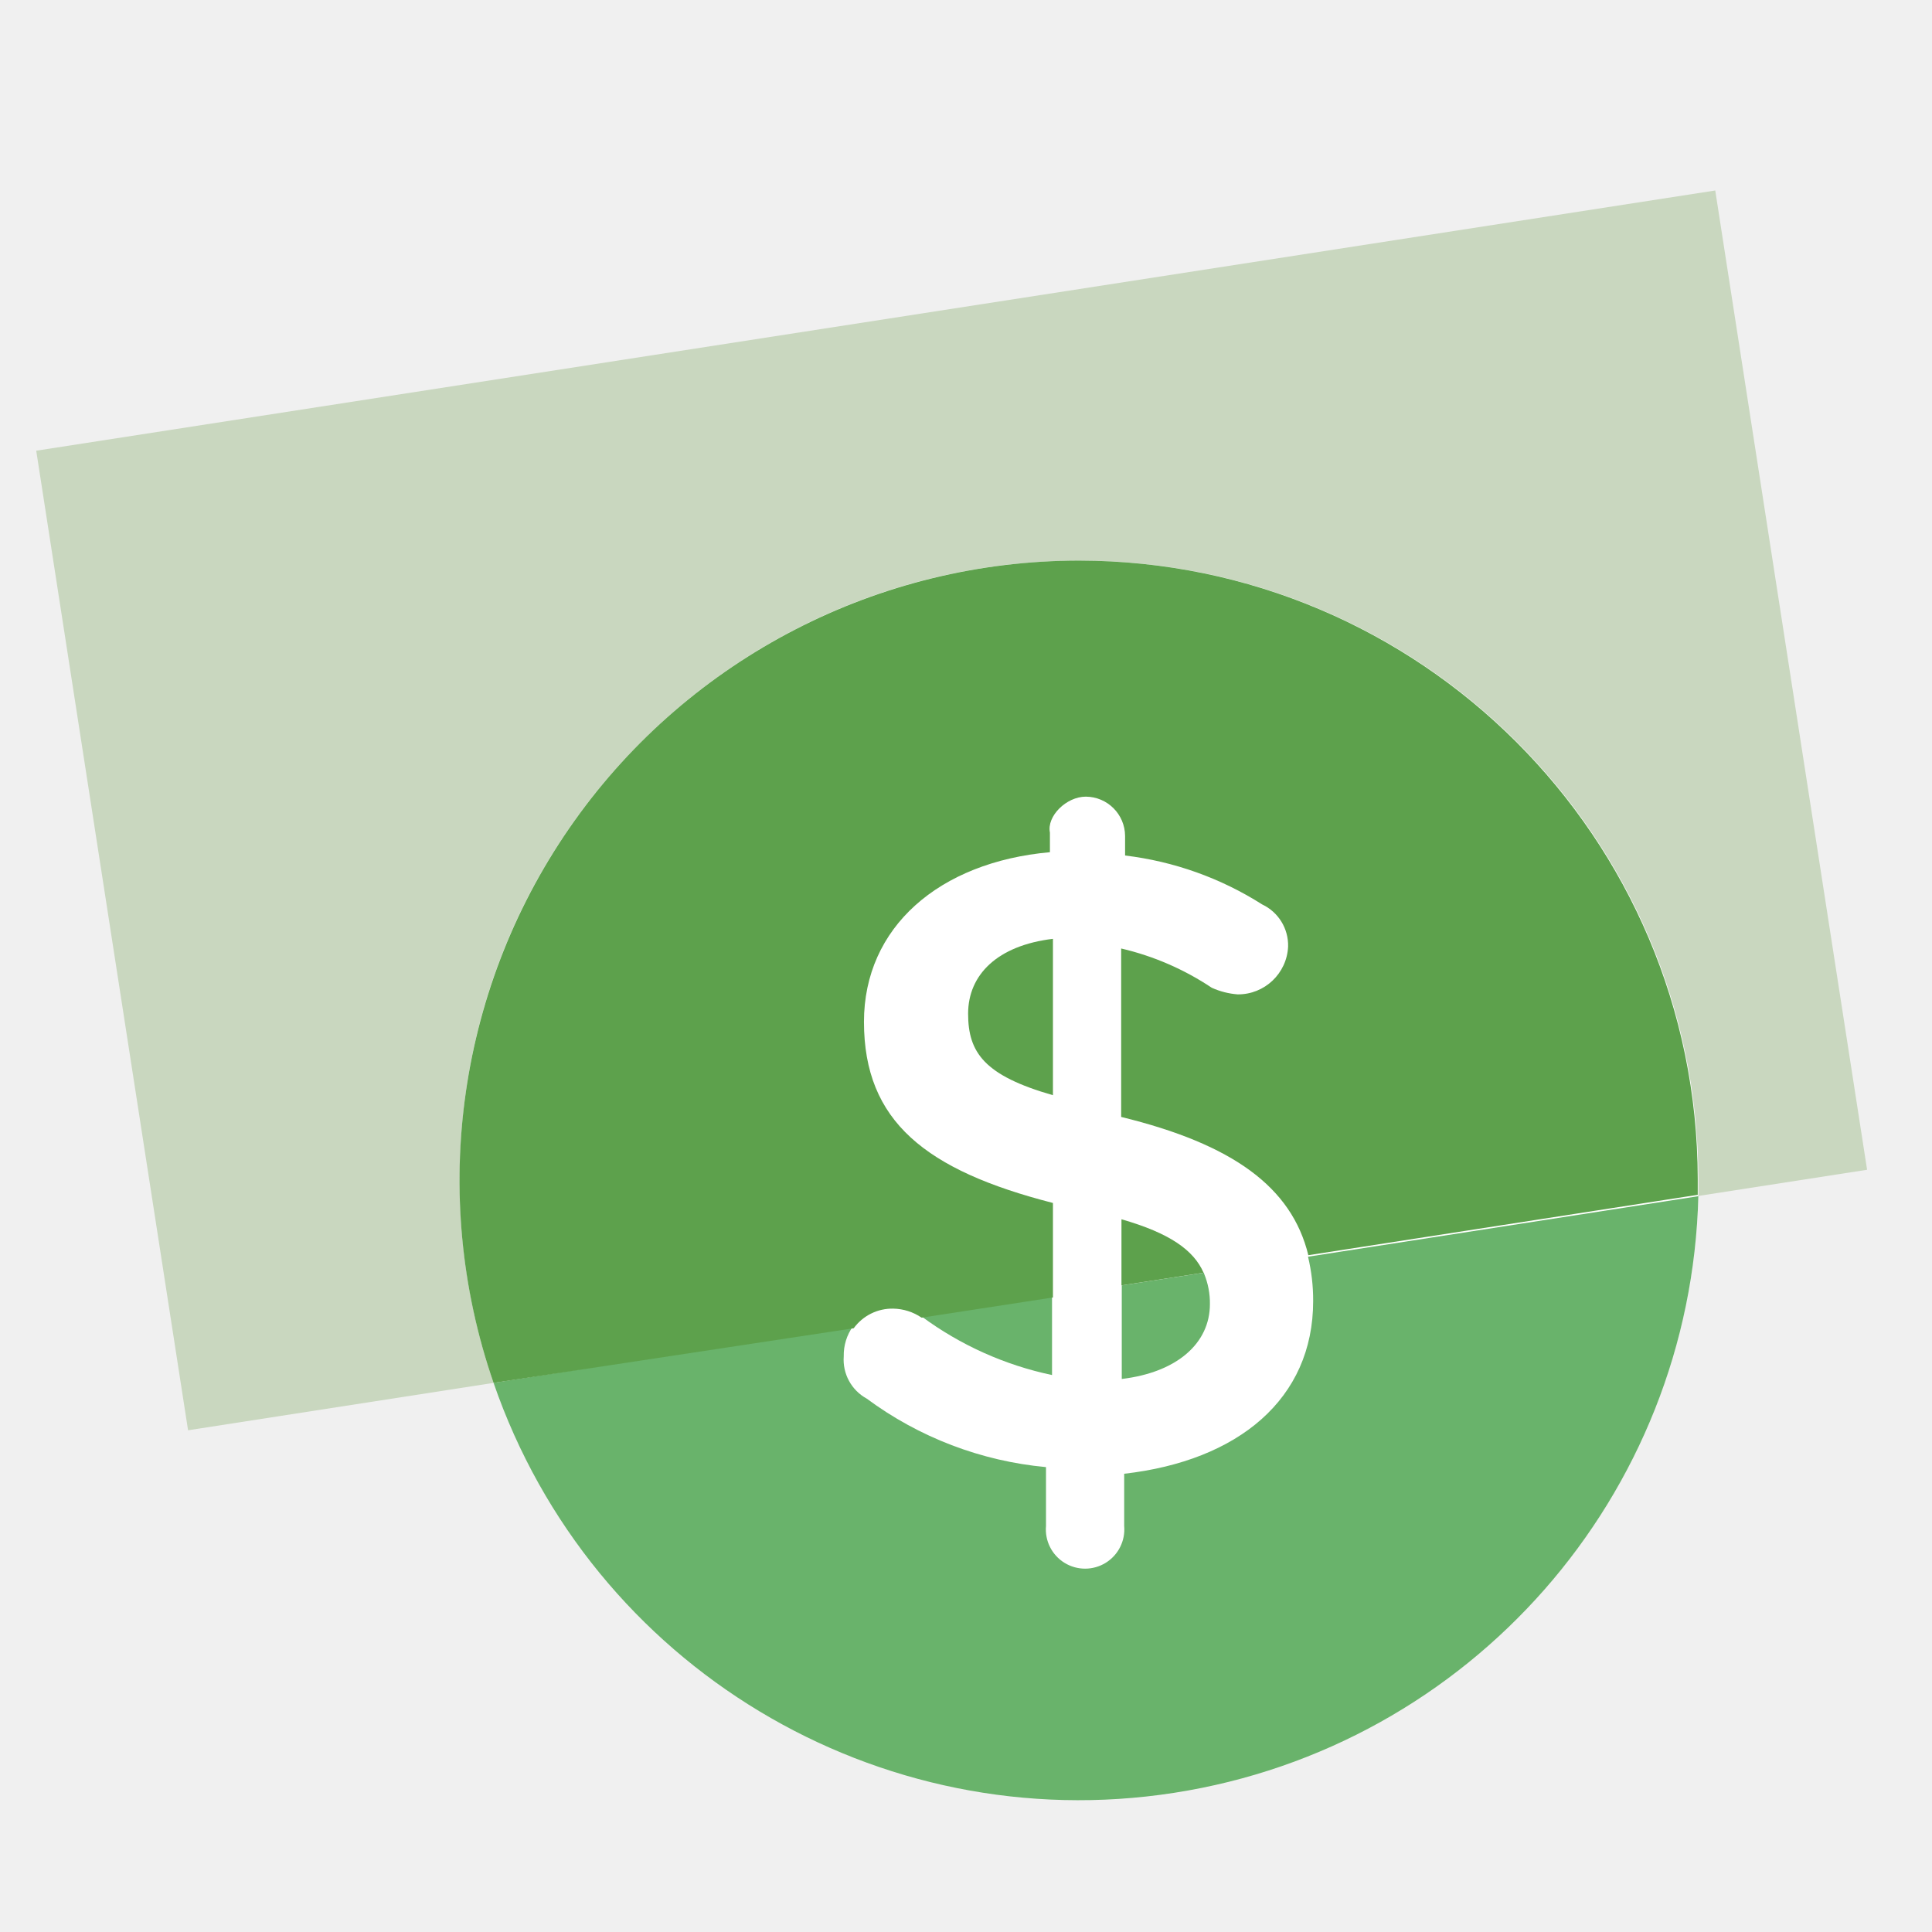
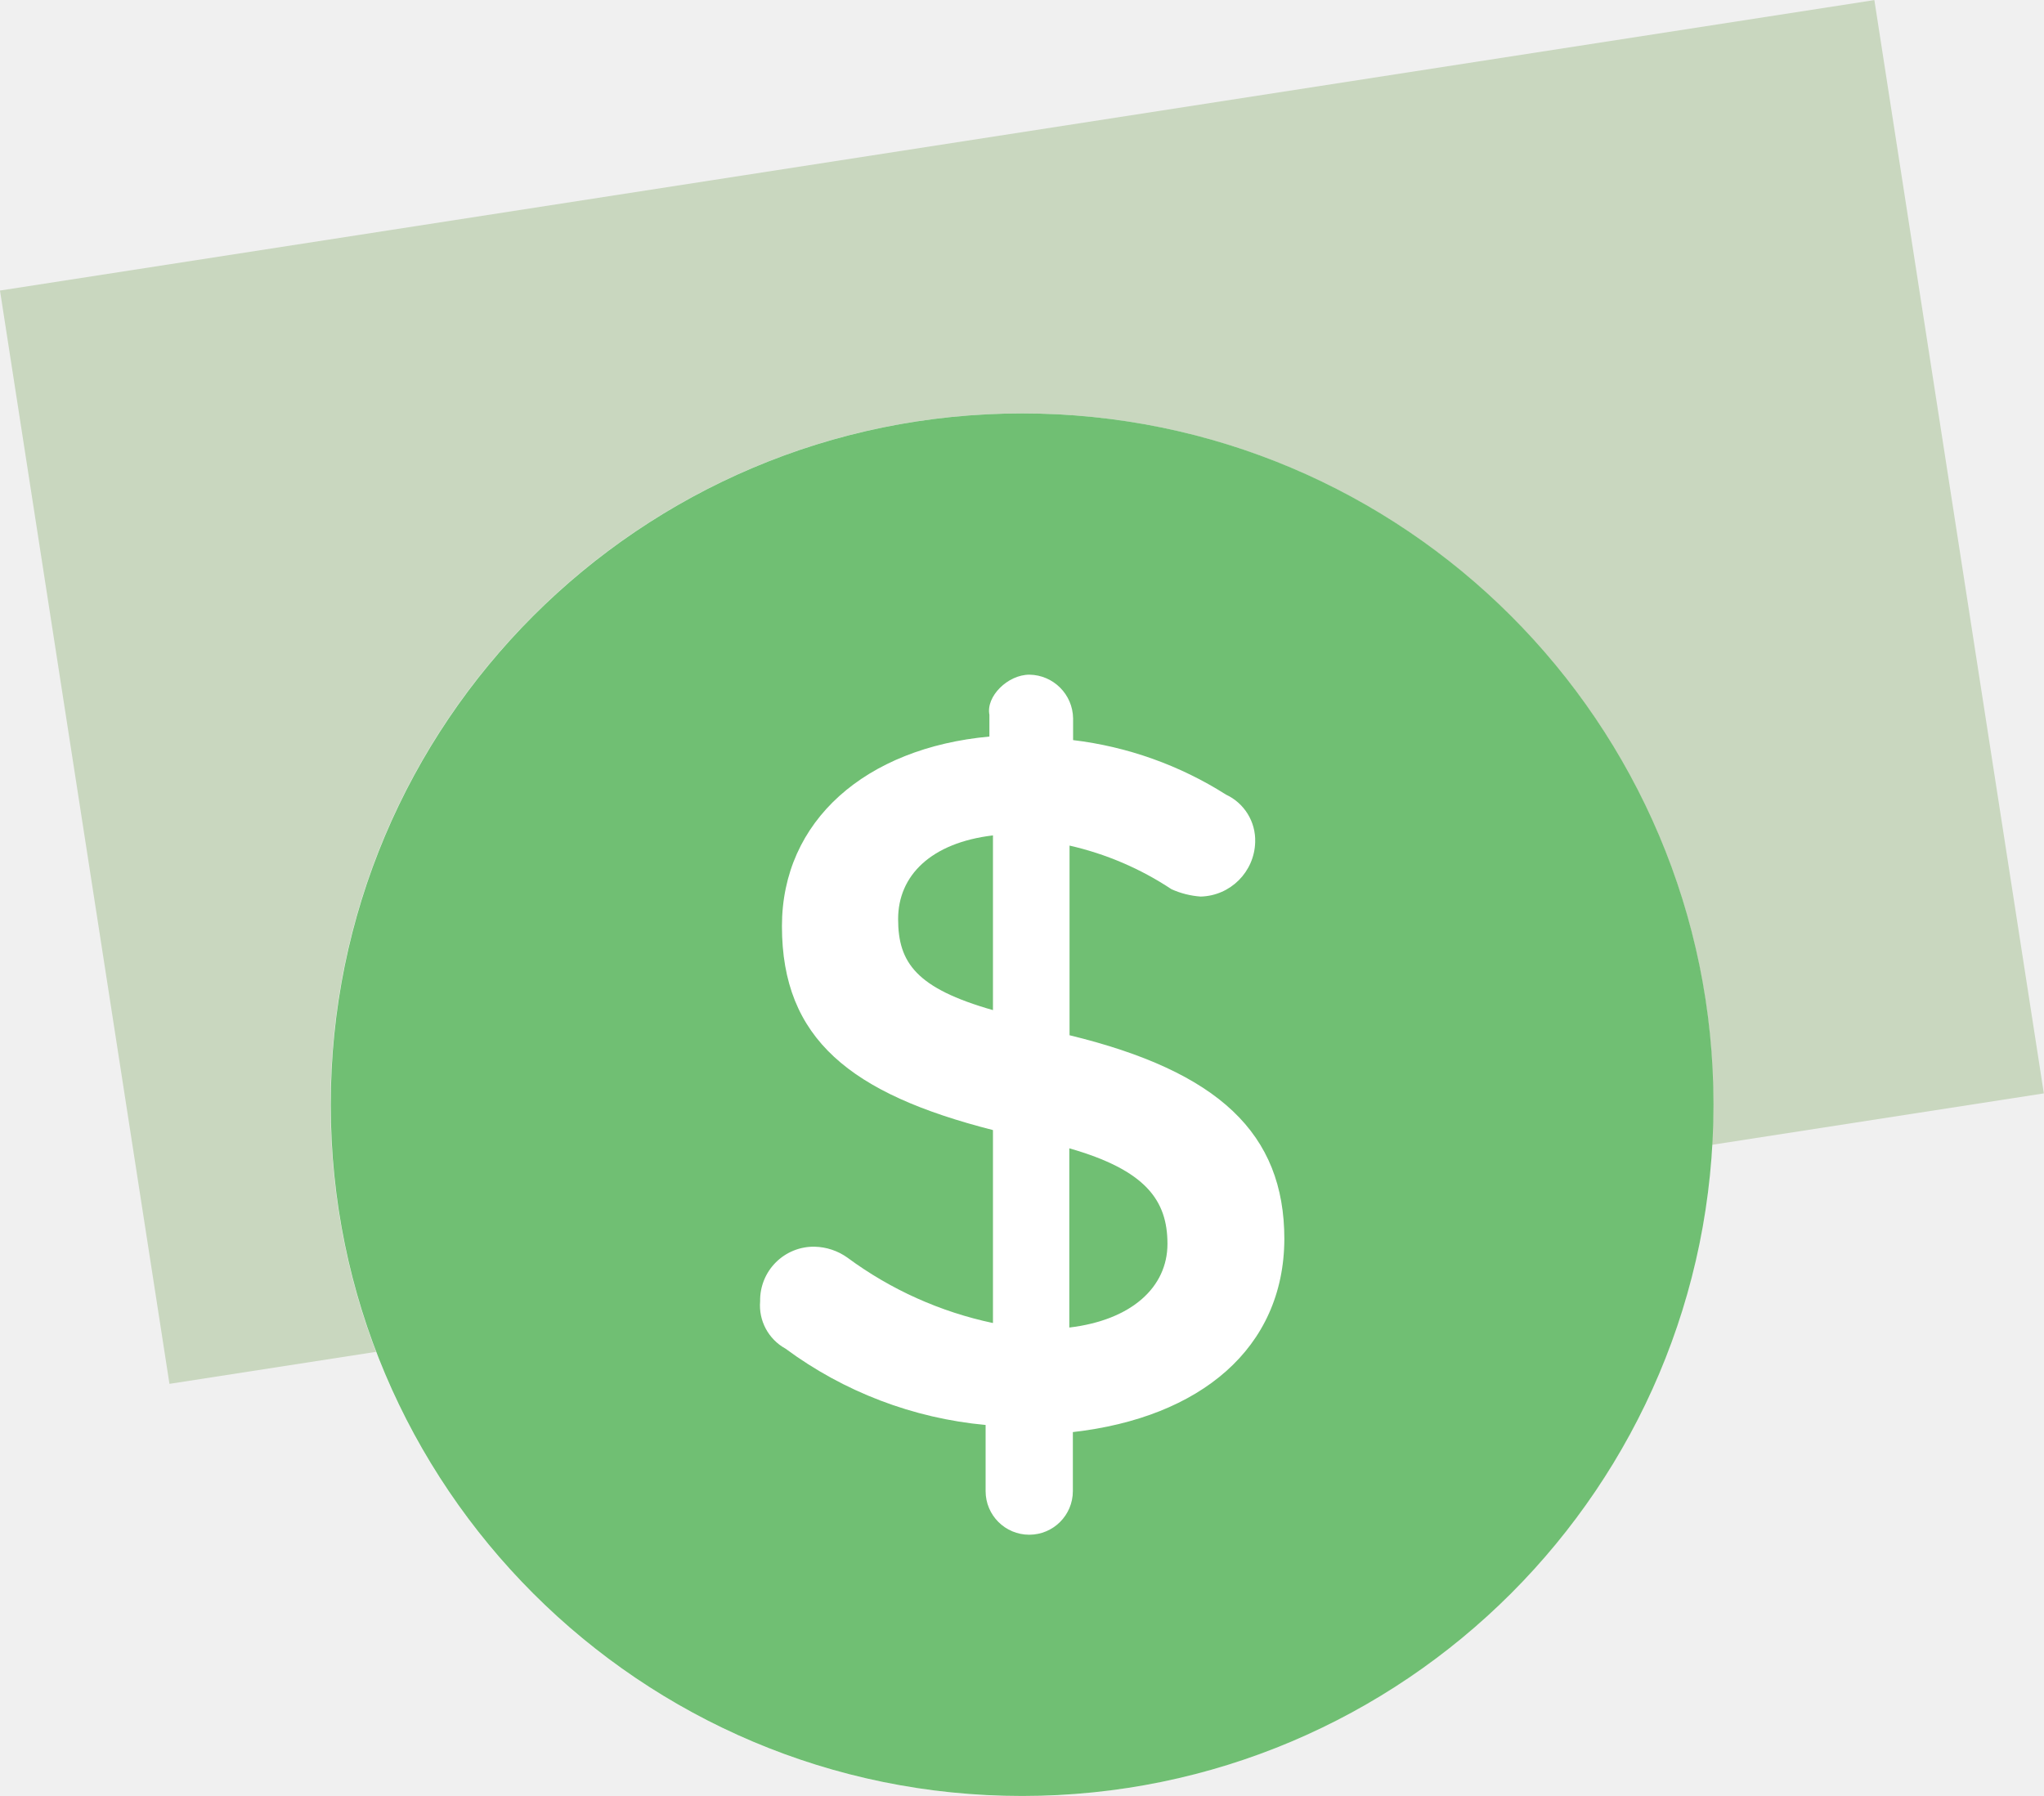
- <svg xmlns="http://www.w3.org/2000/svg" viewBox="0 0 64 64">
+ <svg xmlns="http://www.w3.org/2000/svg" viewBox="0 0 86.21 75.76">
  <defs>
-     <style>.cls-1{fill:#c9d7bf;}.cls-2{fill:#fff;}.cls-3{fill:none;}.cls-4{fill:#69b36b;}.cls-5{fill:#5da14c;}</style>
+     <style>.cls-1{fill:#c9d7bf;}.cls-2{fill:#fff;}.cls-3{opacity:0.8;}.cls-4{fill:#4caf50;}</style>
  </defs>
  <g id="Layer_2" data-name="Layer 2">
    <g id="Layer_1-2" data-name="Layer 1">
-       <polyline class="cls-1" points="61.85 38.75 6.23 47.38 1.2 14.93 56.82 6.31 61.85 38.75" />
-       <path class="cls-2" d="M35.75,18.57a20.52,20.52,0,1,0,20.51,21q0-.26,0-.53A20.52,20.52,0,0,0,35.75,18.57Z" />
-       <rect class="cls-3" width="64" height="64" />
-       <path class="cls-4" d="M39.88,42.16l-2.72.42v3.1c1.84-.22,2.92-1.19,2.92-2.48a2.55,2.55,0,0,0-.19-1" />
-       <path class="cls-5" d="M37.15,40.39v2.19l2.72-.42c-.33-.75-1.12-1.31-2.72-1.77" />
-       <path class="cls-4" d="M34.88,42.94l-4.35.67,0,0a11.14,11.14,0,0,0,4.32,1.94V42.94m21.38-3.31-12.9,2a6.13,6.13,0,0,1,.17,1.47c0,3.24-2.48,5.29-6.26,5.72v1.73a1.3,1.3,0,1,1-2.59,0V48.6a11.81,11.81,0,0,1-5.94-2.27,1.47,1.47,0,0,1-.76-1.4,1.65,1.65,0,0,1,.31-1L16.35,45.81a20.52,20.52,0,0,0,39.91-6.19" />
-       <path class="cls-5" d="M35.75,18.57A20.53,20.53,0,0,0,16.35,45.81L28.28,44a1.58,1.58,0,0,1,1.31-.65,1.72,1.72,0,0,1,.94.3l4.35-.67V39.85c-4.21-1.08-6.26-2.7-6.26-6,0-3.13,2.48-5.29,6.16-5.62v-.65c-.11-.54.54-1.19,1.19-1.19a1.31,1.31,0,0,1,1.3,1.3v.65a10.88,10.88,0,0,1,4.54,1.62,1.5,1.5,0,0,1,.86,1.4A1.66,1.66,0,0,1,41,32.94a2.55,2.55,0,0,1-.86-.22,9.14,9.14,0,0,0-3-1.3V37c3.69.9,5.65,2.32,6.2,4.58l12.9-2q0-.26,0-.53A20.52,20.52,0,0,0,35.75,18.57" />
-       <path class="cls-5" d="M34.88,31.1c-1.84.22-2.81,1.19-2.81,2.48s.54,2.05,2.81,2.7V31.1" />
+       <rect class="cls-1" x="3.1" y="5.85" width="80" height="46.67" transform="translate(-3.96 6.95) rotate(-8.81)" />
+       <circle class="cls-2" cx="43.1" cy="46.6" r="29.16" />
+       <g class="cls-3">
+         <path class="cls-4" d="M45.1,48.44V56c2.61-.31,4.14-1.69,4.14-3.53S48.32,49.36,45.1,48.44Z" />
+         <path class="cls-4" d="M43.1,17.44A29.16,29.16,0,1,0,72.27,46.6,29.16,29.16,0,0,0,43.1,17.44Zm2.15,43v2.46a1.84,1.84,0,0,1-3.68,0V60.11a16.78,16.78,0,0,1-8.44-3.22,2.08,2.08,0,0,1-1.07-2,2.26,2.26,0,0,1,2.3-2.3,2.48,2.48,0,0,1,1.38.46,15.82,15.82,0,0,0,6.14,2.76V47.67c-6-1.53-8.9-3.84-8.9-8.6,0-4.45,3.53-7.52,8.75-8v-.92c-.15-.77.77-1.69,1.69-1.69a1.87,1.87,0,0,1,1.84,1.84v.92a15.47,15.47,0,0,1,6.45,2.3,2.13,2.13,0,0,1,1.23,2,2.36,2.36,0,0,1-2.3,2.3,3.61,3.61,0,0,1-1.23-.31,13,13,0,0,0-4.3-1.84v8c6.29,1.53,9.06,4.14,9.06,8.6C54.15,56.88,50.62,59.8,45.25,60.41Z" />
+         <path class="cls-4" d="M37.88,38.77c0,1.84.77,2.92,4,3.84V35.24C39.27,35.55,37.88,36.93,37.88,38.77Z" />
+       </g>
    </g>
  </g>
</svg>
